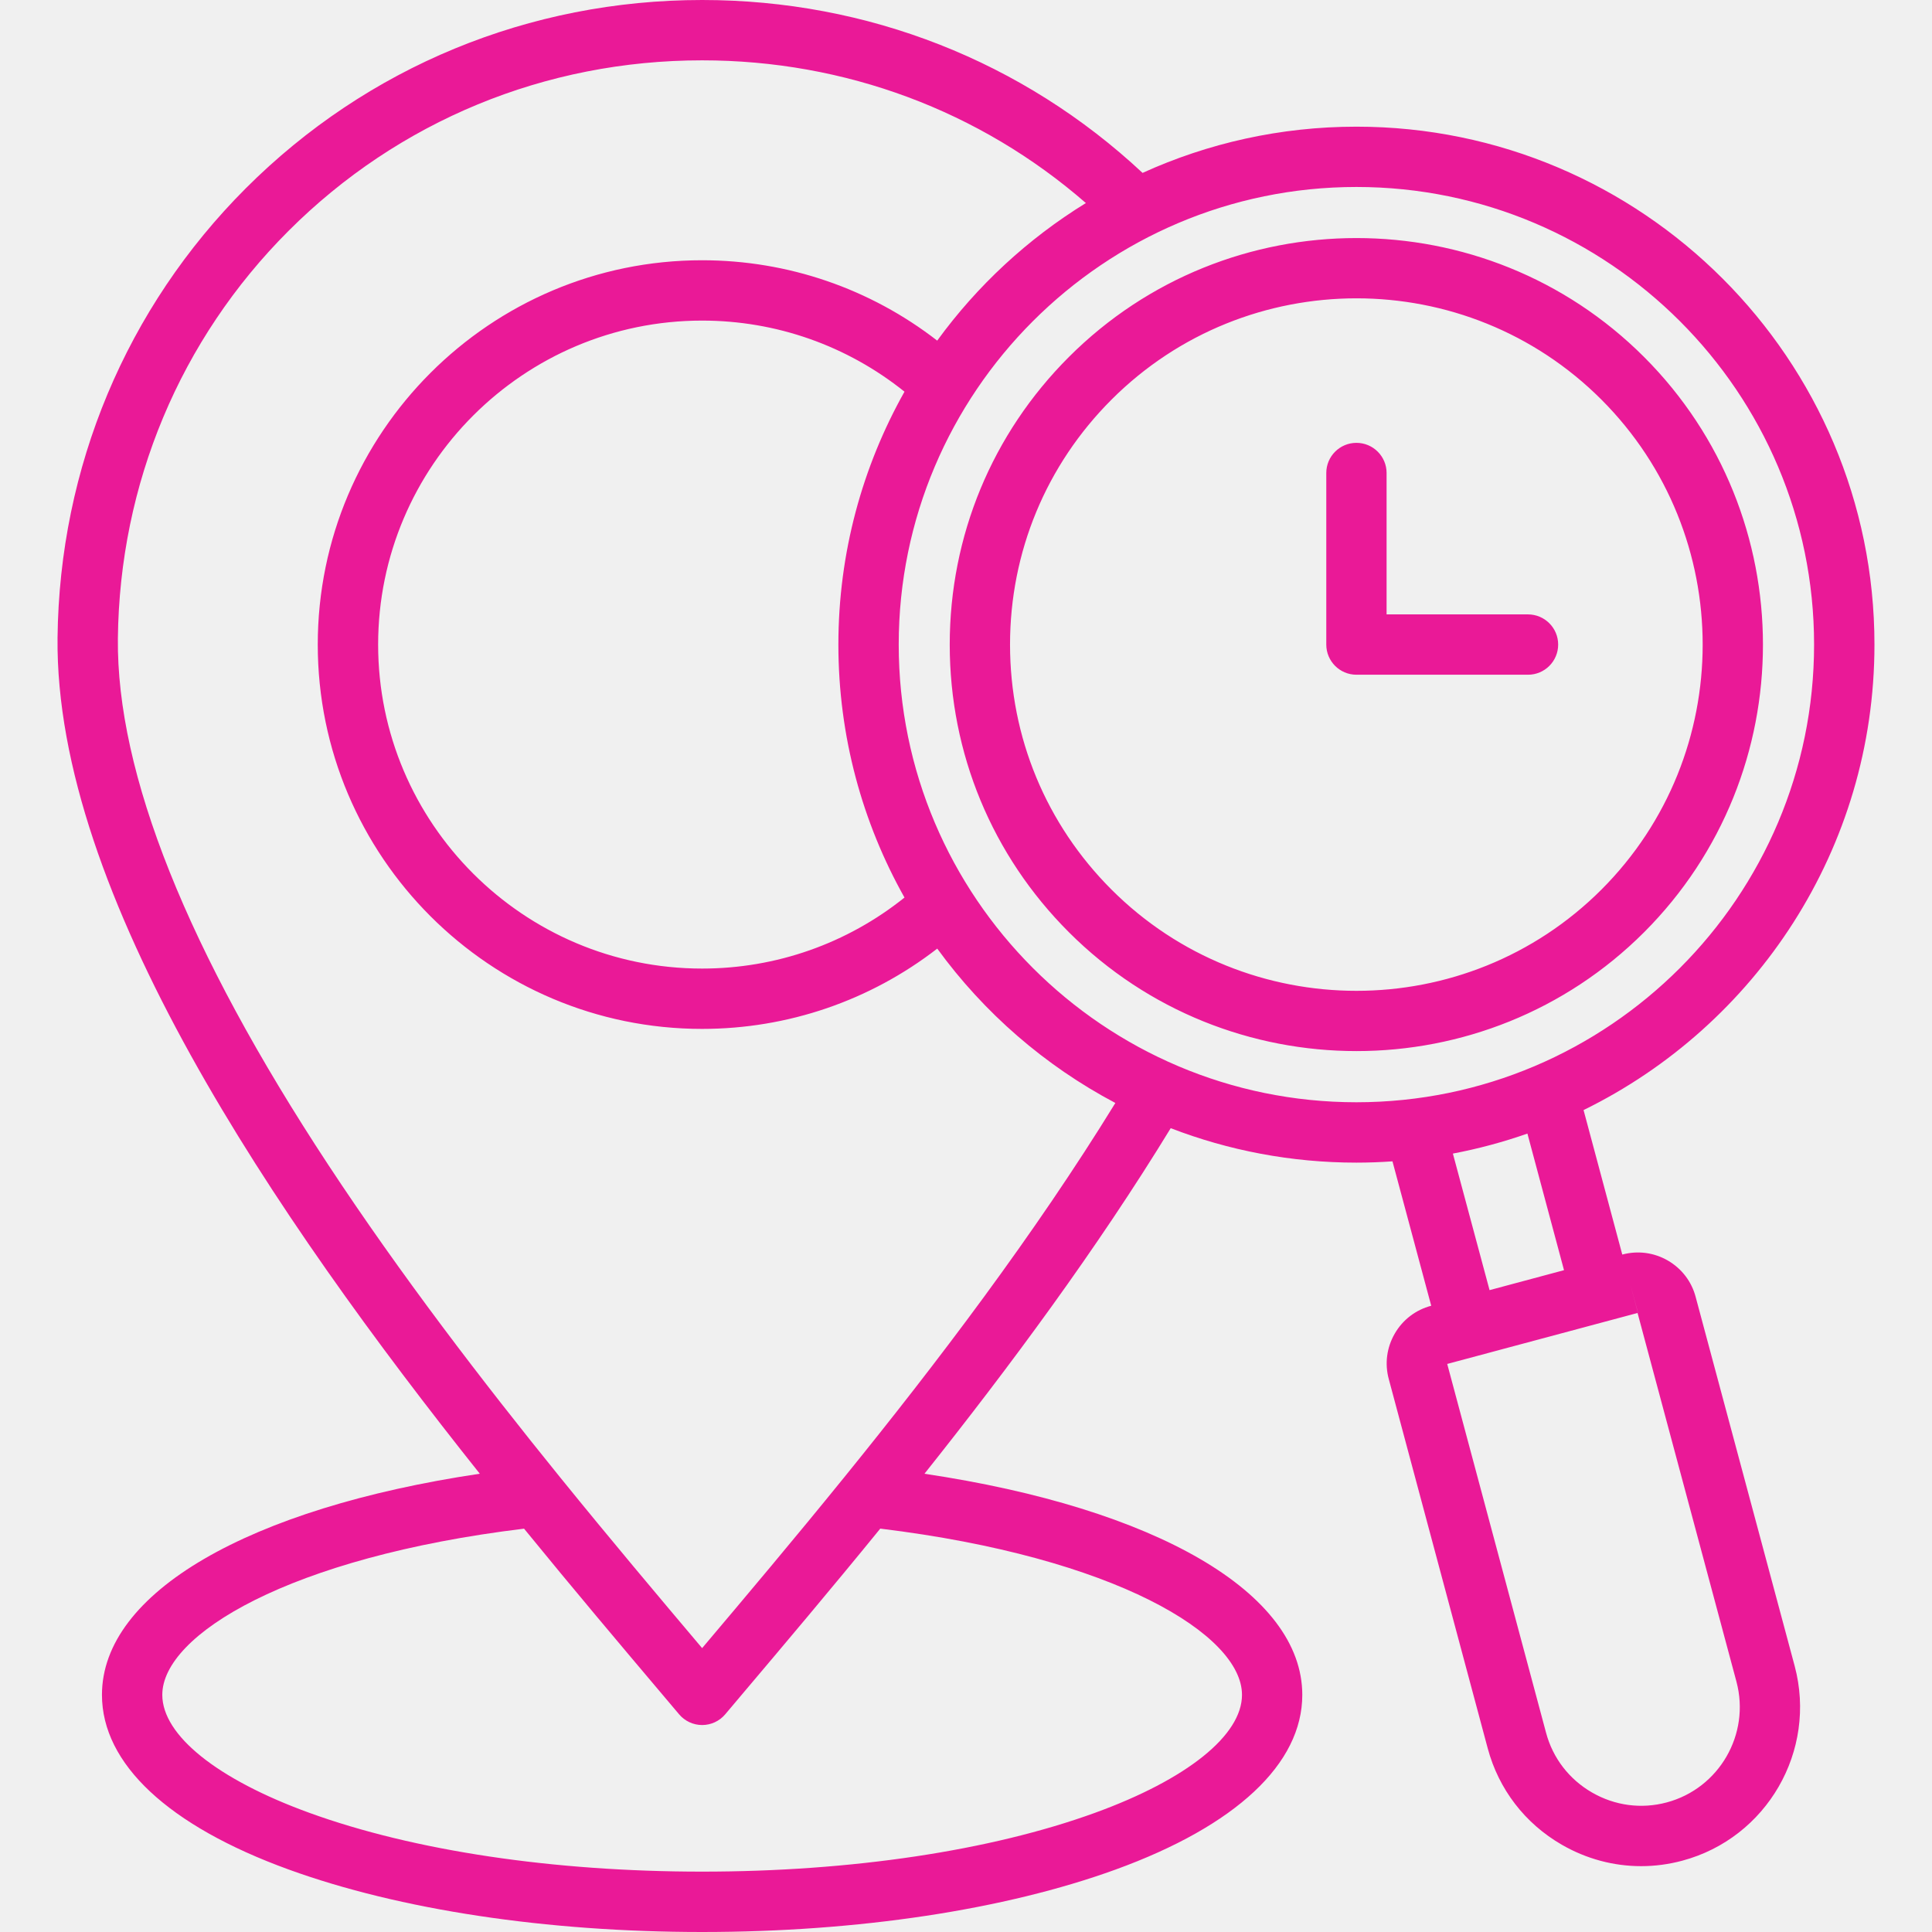
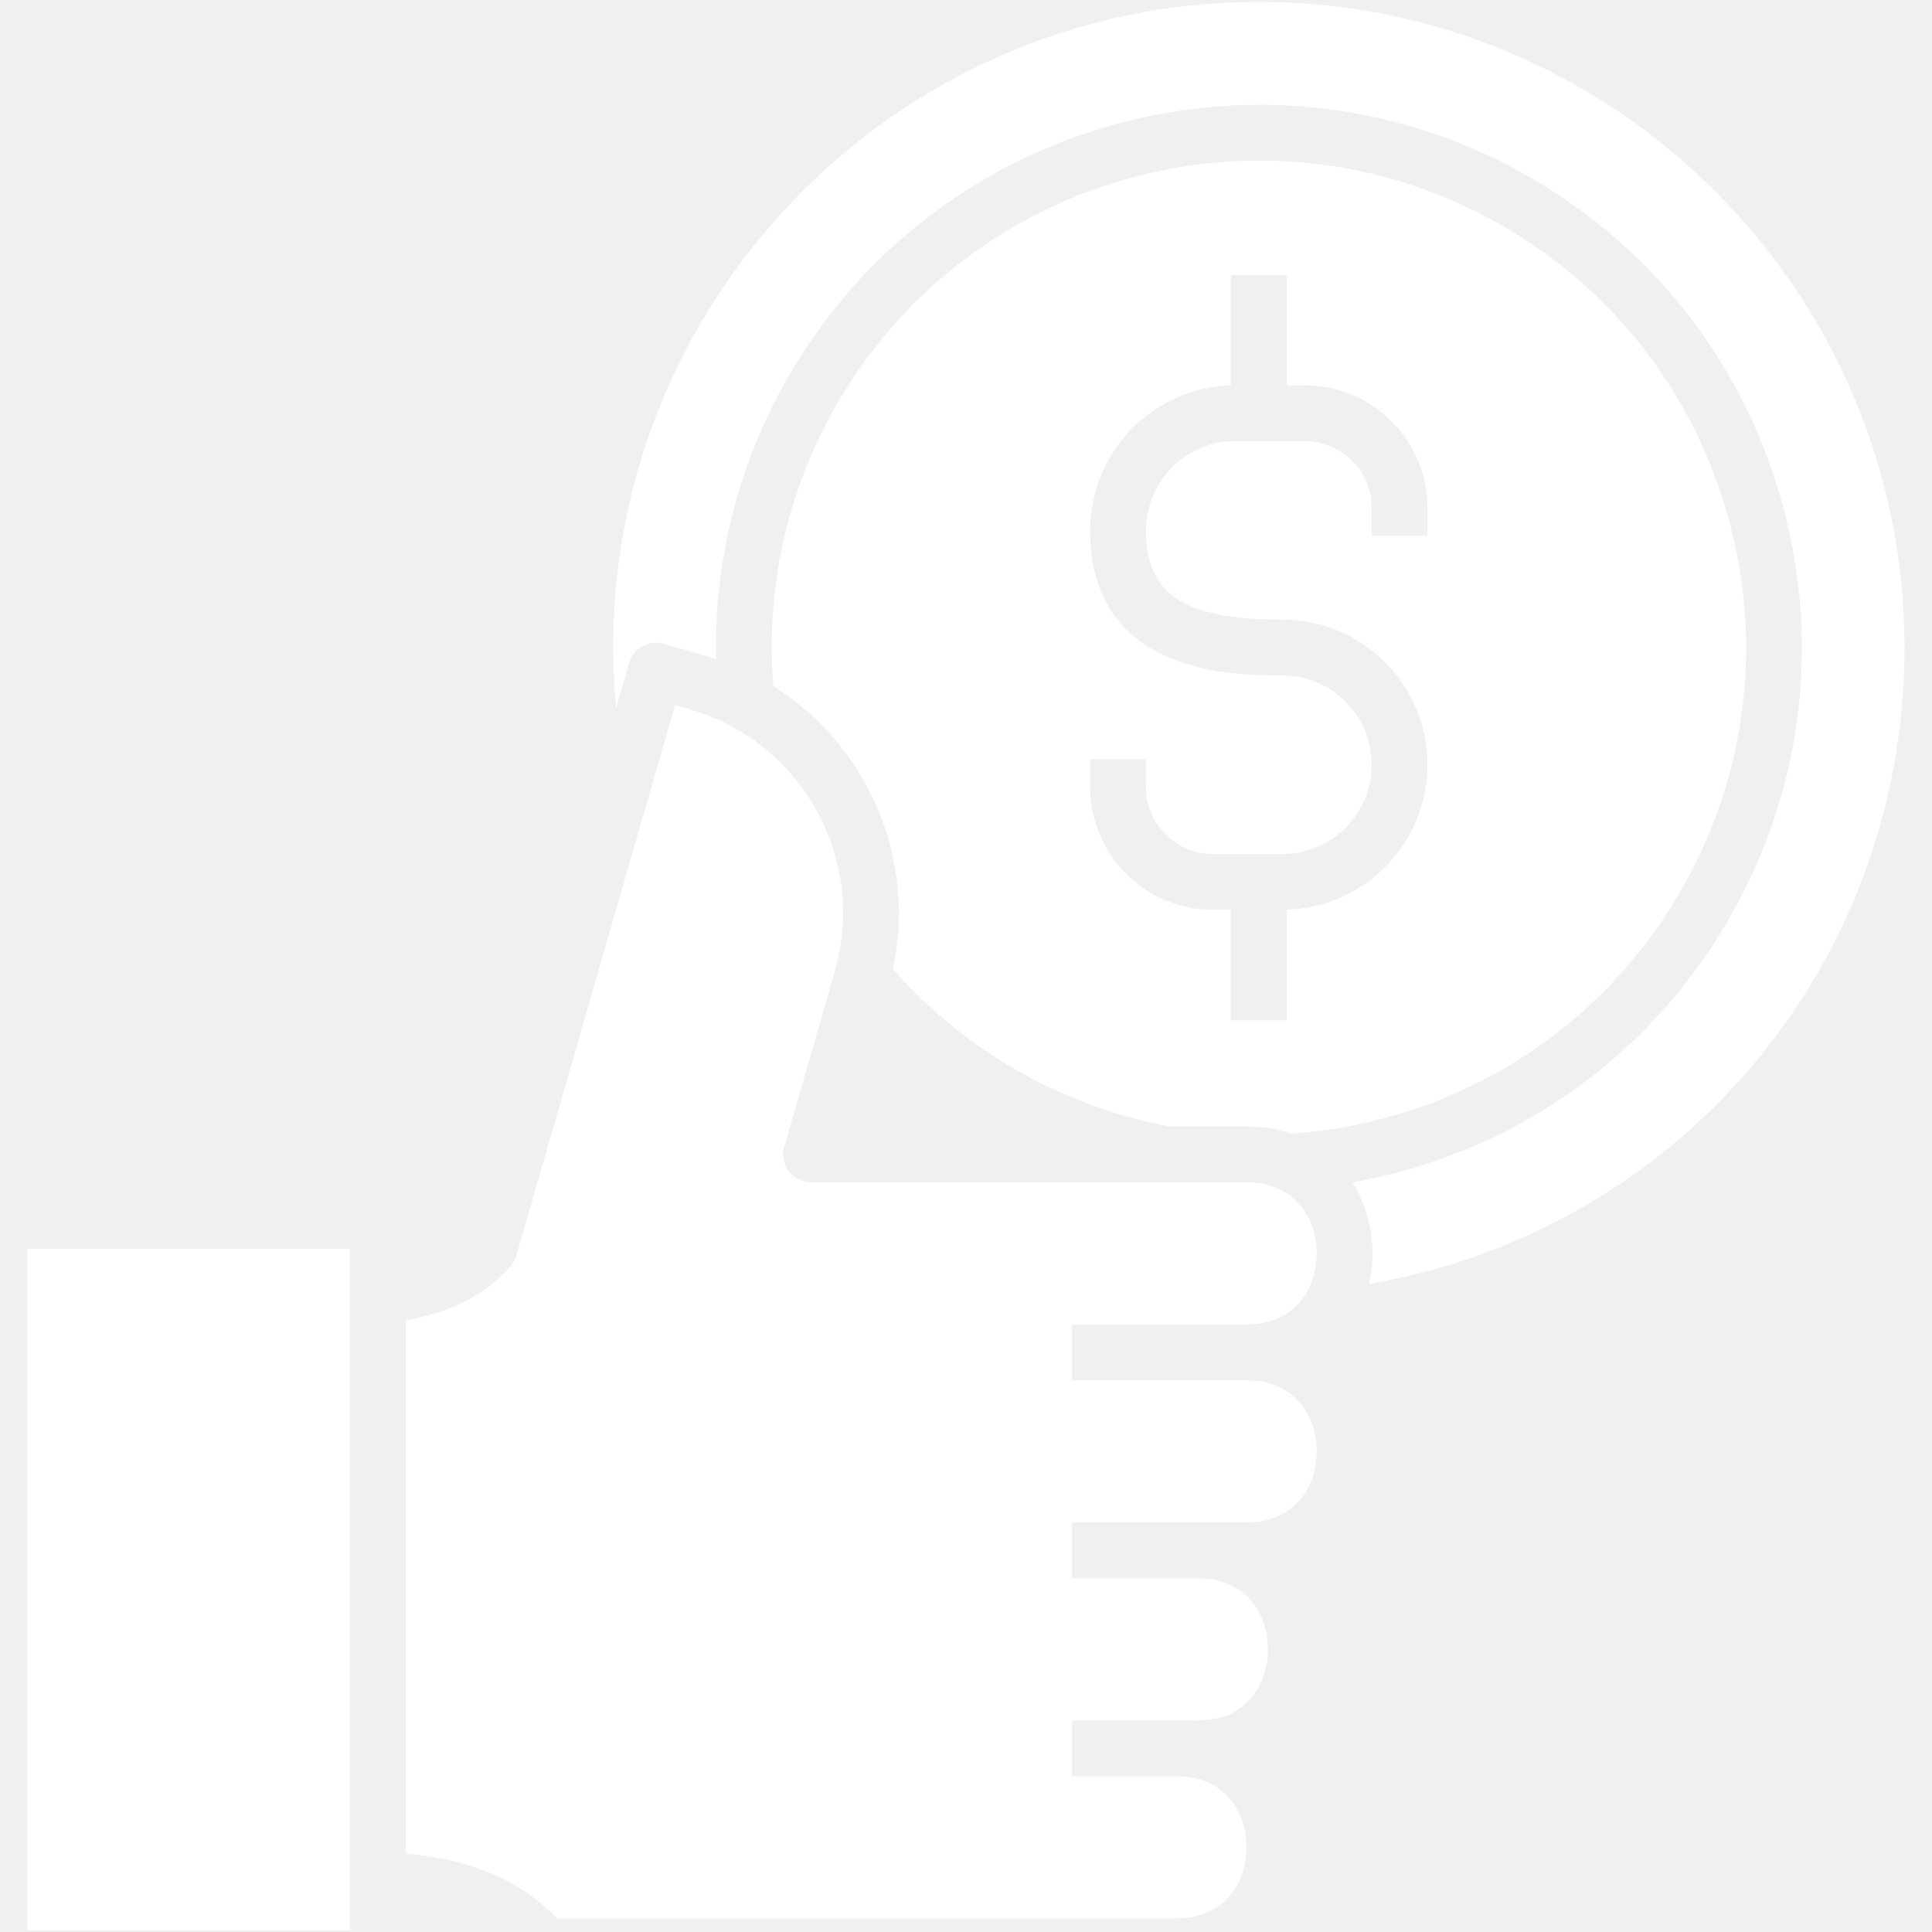
<svg xmlns="http://www.w3.org/2000/svg" version="1.1" width="512" height="512" x="0" y="0" viewBox="0 0 512 512" style="enable-background:new 0 0 512 512" xml:space="preserve" class="">
  <g>
-     <path d="M449.37 343.71c-1.08-4.1-3.7-7.52-7.37-9.65-3.68-2.13-7.97-2.69-12.08-1.59l-10.26-38.29c45.61-22.34 77.09-69.24 77.09-123.36 0-75.68-61.58-137.25-137.28-137.25-20.2 0-39.39 4.39-56.68 12.25C271.13 16.24 229.91 0 186.07 0c-45.8 0-88.74 17.72-120.91 49.88C33.47 81.57 15.75 123.87 15.25 169c-.72 67.86 57.46 153.17 111.9 221.55-61.31 9.14-100.13 31.54-100.13 58.6 0 18.27 17.58 34.71 49.51 46.3C105.91 506.12 144.82 512 186.07 512c41.27 0 80.17-5.88 109.55-16.54 31.92-11.59 49.5-28.03 49.5-46.3 0-27.05-38.82-49.46-100.13-58.6 22.56-28.35 45.73-59.6 65.26-91.58 15.28 5.89 31.88 9.13 49.21 9.13 3.22 0 6.4-.12 9.56-.34l10.27 38.27h-.01c-4.1 1.08-7.52 3.7-9.65 7.37-2.13 3.68-2.7 7.97-1.59 12.06l26.22 97.85c2.9 10.84 9.87 19.92 19.63 25.55 6.51 3.76 13.72 5.68 21.02 5.68 3.65 0 7.31-.48 10.92-1.45 22.41-6 35.77-29.13 29.78-51.58zm-15.28 4.2h-.02l-2.07-7.72zM329.14 449.15c0 10.72-14.57 22.41-38.97 31.27C262.5 490.47 225.53 496 186.07 496c-39.44 0-76.41-5.53-104.08-15.58-24.41-8.86-38.98-20.55-38.98-31.27 0-15.91 33.57-36.47 95.87-44.04 13.02 15.97 25.55 30.81 36.69 43.99l4.4 5.21a7.99 7.99 0 0 0 12.22 0l4.21-4.99c11.24-13.3 23.83-28.19 36.88-44.22 62.29 7.58 95.86 28.14 95.86 44.05zm-105.38-57.69c-.03.04-.06.07-.09.11-13.25 16.35-26.09 31.58-37.6 45.2-11.32-13.4-24.18-28.66-37.54-45.15-.05-.06-.09-.12-.14-.17-20.57-25.4-42.3-53.74-61.41-82.78-37.37-56.8-56.12-103.73-55.74-139.49.45-40.93 16.51-79.28 45.22-107.99 29.15-29.14 68.07-45.2 109.6-45.2 37.88 0 73.61 13.36 101.71 37.82a138.46 138.46 0 0 0-39.4 36.46c-17.78-13.79-39.58-21.3-62.31-21.3-56.16 0-101.85 45.69-101.85 101.85s45.69 101.85 101.85 101.85c22.73 0 44.53-7.5 62.32-21.28a138.303 138.303 0 0 0 47.2 40.91c-21.41 34.83-47.3 68.91-71.82 99.16zM239.7 103.8c-11.15 19.83-17.52 42.7-17.52 67.02 0 24.33 6.37 47.2 17.52 67.04-15.19 12.17-34 18.82-53.63 18.82-47.34 0-85.86-38.52-85.86-85.86s38.52-85.86 85.86-85.86c19.65 0 38.45 6.66 53.63 18.84zm-1.53 67.02c0-66.87 54.41-121.27 121.29-121.27s121.29 54.4 121.29 121.27c0 66.88-54.41 121.29-121.29 121.29-66.87 0-121.29-54.41-121.29-121.29zm146.86 134.89c6.77-1.28 13.36-3.06 19.75-5.3l9.7 36.2-19.73 5.29zm56.67 171.95c-6.71 1.8-13.74.87-19.8-2.63s-10.39-9.12-12.18-15.84l-26.19-97.73 50.44-13.51 26.21 97.72c3.71 13.91-4.57 28.27-18.48 31.99zm-6-383.05c-42.03-42.03-110.41-42.03-152.44 0-20.36 20.36-31.57 47.43-31.57 76.22s11.21 55.86 31.58 76.22c21.01 21 48.61 31.5 76.22 31.5 27.6 0 55.21-10.5 76.22-31.5 41.99-42.02 41.99-110.41-.01-152.44zm-11.3 141.14c-17.9 17.89-41.41 26.83-64.92 26.83s-47.02-8.94-64.92-26.83c-17.34-17.34-26.89-40.39-26.89-64.92 0-24.52 9.55-47.58 26.89-64.92 17.9-17.9 41.41-26.85 64.92-26.85s47.02 8.95 64.91 26.84c35.78 35.81 35.78 94.06.01 129.85zm-11.47-64.93c0 4.42-3.58 7.99-7.99 7.99h-45.47c-4.41 0-7.99-3.58-7.99-7.99v-45.47c0-4.42 3.58-7.99 7.99-7.99 4.42 0 7.99 3.58 7.99 7.99v37.47h37.47c4.42.01 8 3.58 8 8z" fill="#ea1997" opacity="1" data-original="#000000" class="" />
+     <path d="M269.046 283.385a128.58 128.58 0 0 0 40.974 15.142h20.278c4.36 0 8.299.676 11.825 1.878 43.135-2.891 81.65-26.817 103.251-64.261 17.251-29.86 21.834-64.645 12.907-97.953-8.926-33.304-30.288-61.138-60.15-78.377-61.627-35.573-140.727-14.379-176.329 47.248-13.177 22.841-18.961 48.623-16.854 74.783 10.073 6.3 18.455 15.094 24.377 25.815 8.369 15.153 10.883 32.416 7.277 49.106a128.46 128.46 0 0 0 32.444 26.619zm19.86-82.185h14.786v7.393c0 9.77 7.949 17.718 17.718 17.718h18.466c13.037 0 23.642-10.607 23.642-23.643 0-13.053-10.606-23.673-23.642-23.673-12.607 0-50.97 0-50.97-38.429 0-20.824 16.627-37.823 37.292-38.429v-29.33h14.786v29.301h4.818c17.922 0 32.502 14.58 32.502 32.502v7.393h-14.786v-7.393c0-9.769-7.947-17.717-17.717-17.717h-18.465c-13.038 0-23.645 10.619-23.645 23.672 0 17.015 10.145 23.643 36.184 23.643 21.19 0 38.428 17.253 38.428 38.459 0 20.818-16.642 37.811-37.321 38.401v29.358h-14.786v-29.33h-4.788c-17.922 0-32.503-14.581-32.503-32.503V201.2zm215.815-29.599c0 84.384-60.146 154.721-141.909 168.64.602-2.653.917-5.372.917-8.088 0-6.598-1.798-13.224-5.317-18.833 41.775-7.289 78.279-32.536 99.767-69.783 19.225-33.278 24.333-72.049 14.383-109.173-9.948-37.117-33.756-68.14-67.039-87.353C336.84 7.362 248.68 30.983 208.999 99.669c-13.289 23.036-19.835 48.753-19.225 75.036a71.014 71.014 0 0 0-2.765-.87l-11.133-3.202c-3.924-1.136-8.017 1.135-9.147 5.056l-3.469 12.037a172.91 172.91 0 0 1-.771-16.125C162.488 77.255 239.244.5 333.59.5c94.362 0 171.131 76.755 171.131 171.101zM284.088 350.992v14.786h46.209c12.88 0 18.646 9.462 18.646 18.84s-5.766 18.84-18.646 18.84h-46.21v14.786h33.281c12.88 0 18.645 9.462 18.645 18.84 0 4.997-1.698 9.787-4.66 13.144-3.334 3.78-8.039 5.696-13.984 5.696h-33.28v14.786h27.593c12.881 0 18.646 9.462 18.646 18.84s-5.765 18.84-18.646 18.84H147.617c-11.926-12.302-26.877-15.991-40.078-17.127V349.922c12.074-2.16 21.204-6.876 27.761-14.342a7.387 7.387 0 0 0 1.549-2.831l42.04-145.865 4.029 1.159c14.327 4.128 26.212 13.634 33.465 26.766s8.973 28.256 4.843 42.589l-13.377 46.479a7.393 7.393 0 0 0 7.104 9.438h115.345c12.88 0 18.646 9.462 18.646 18.84s-5.766 18.84-18.646 18.84h-46.21zM7.279 330.911h85.475V511.5H7.279z" fill="#ffffff" opacity="1" data-original="#000000" />
  </g>
</svg>
